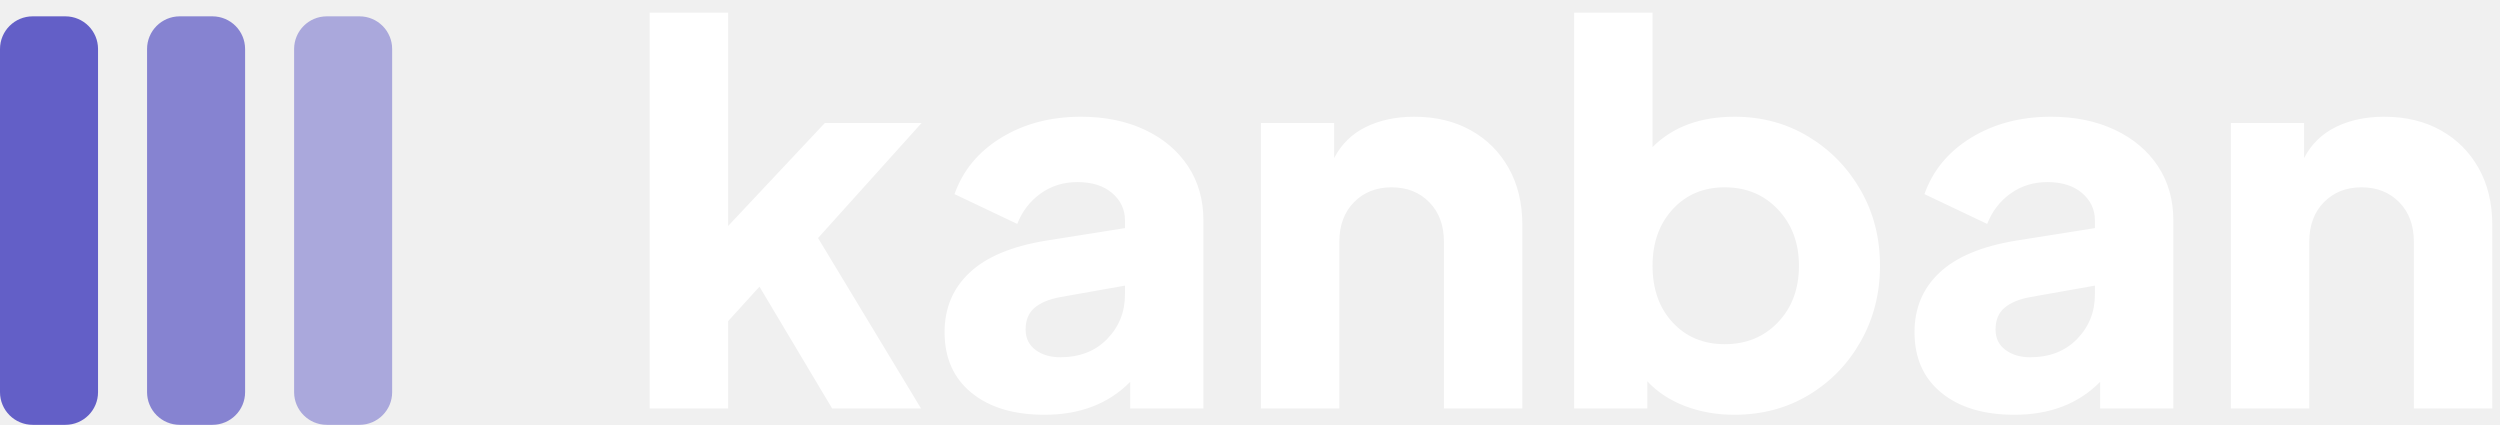
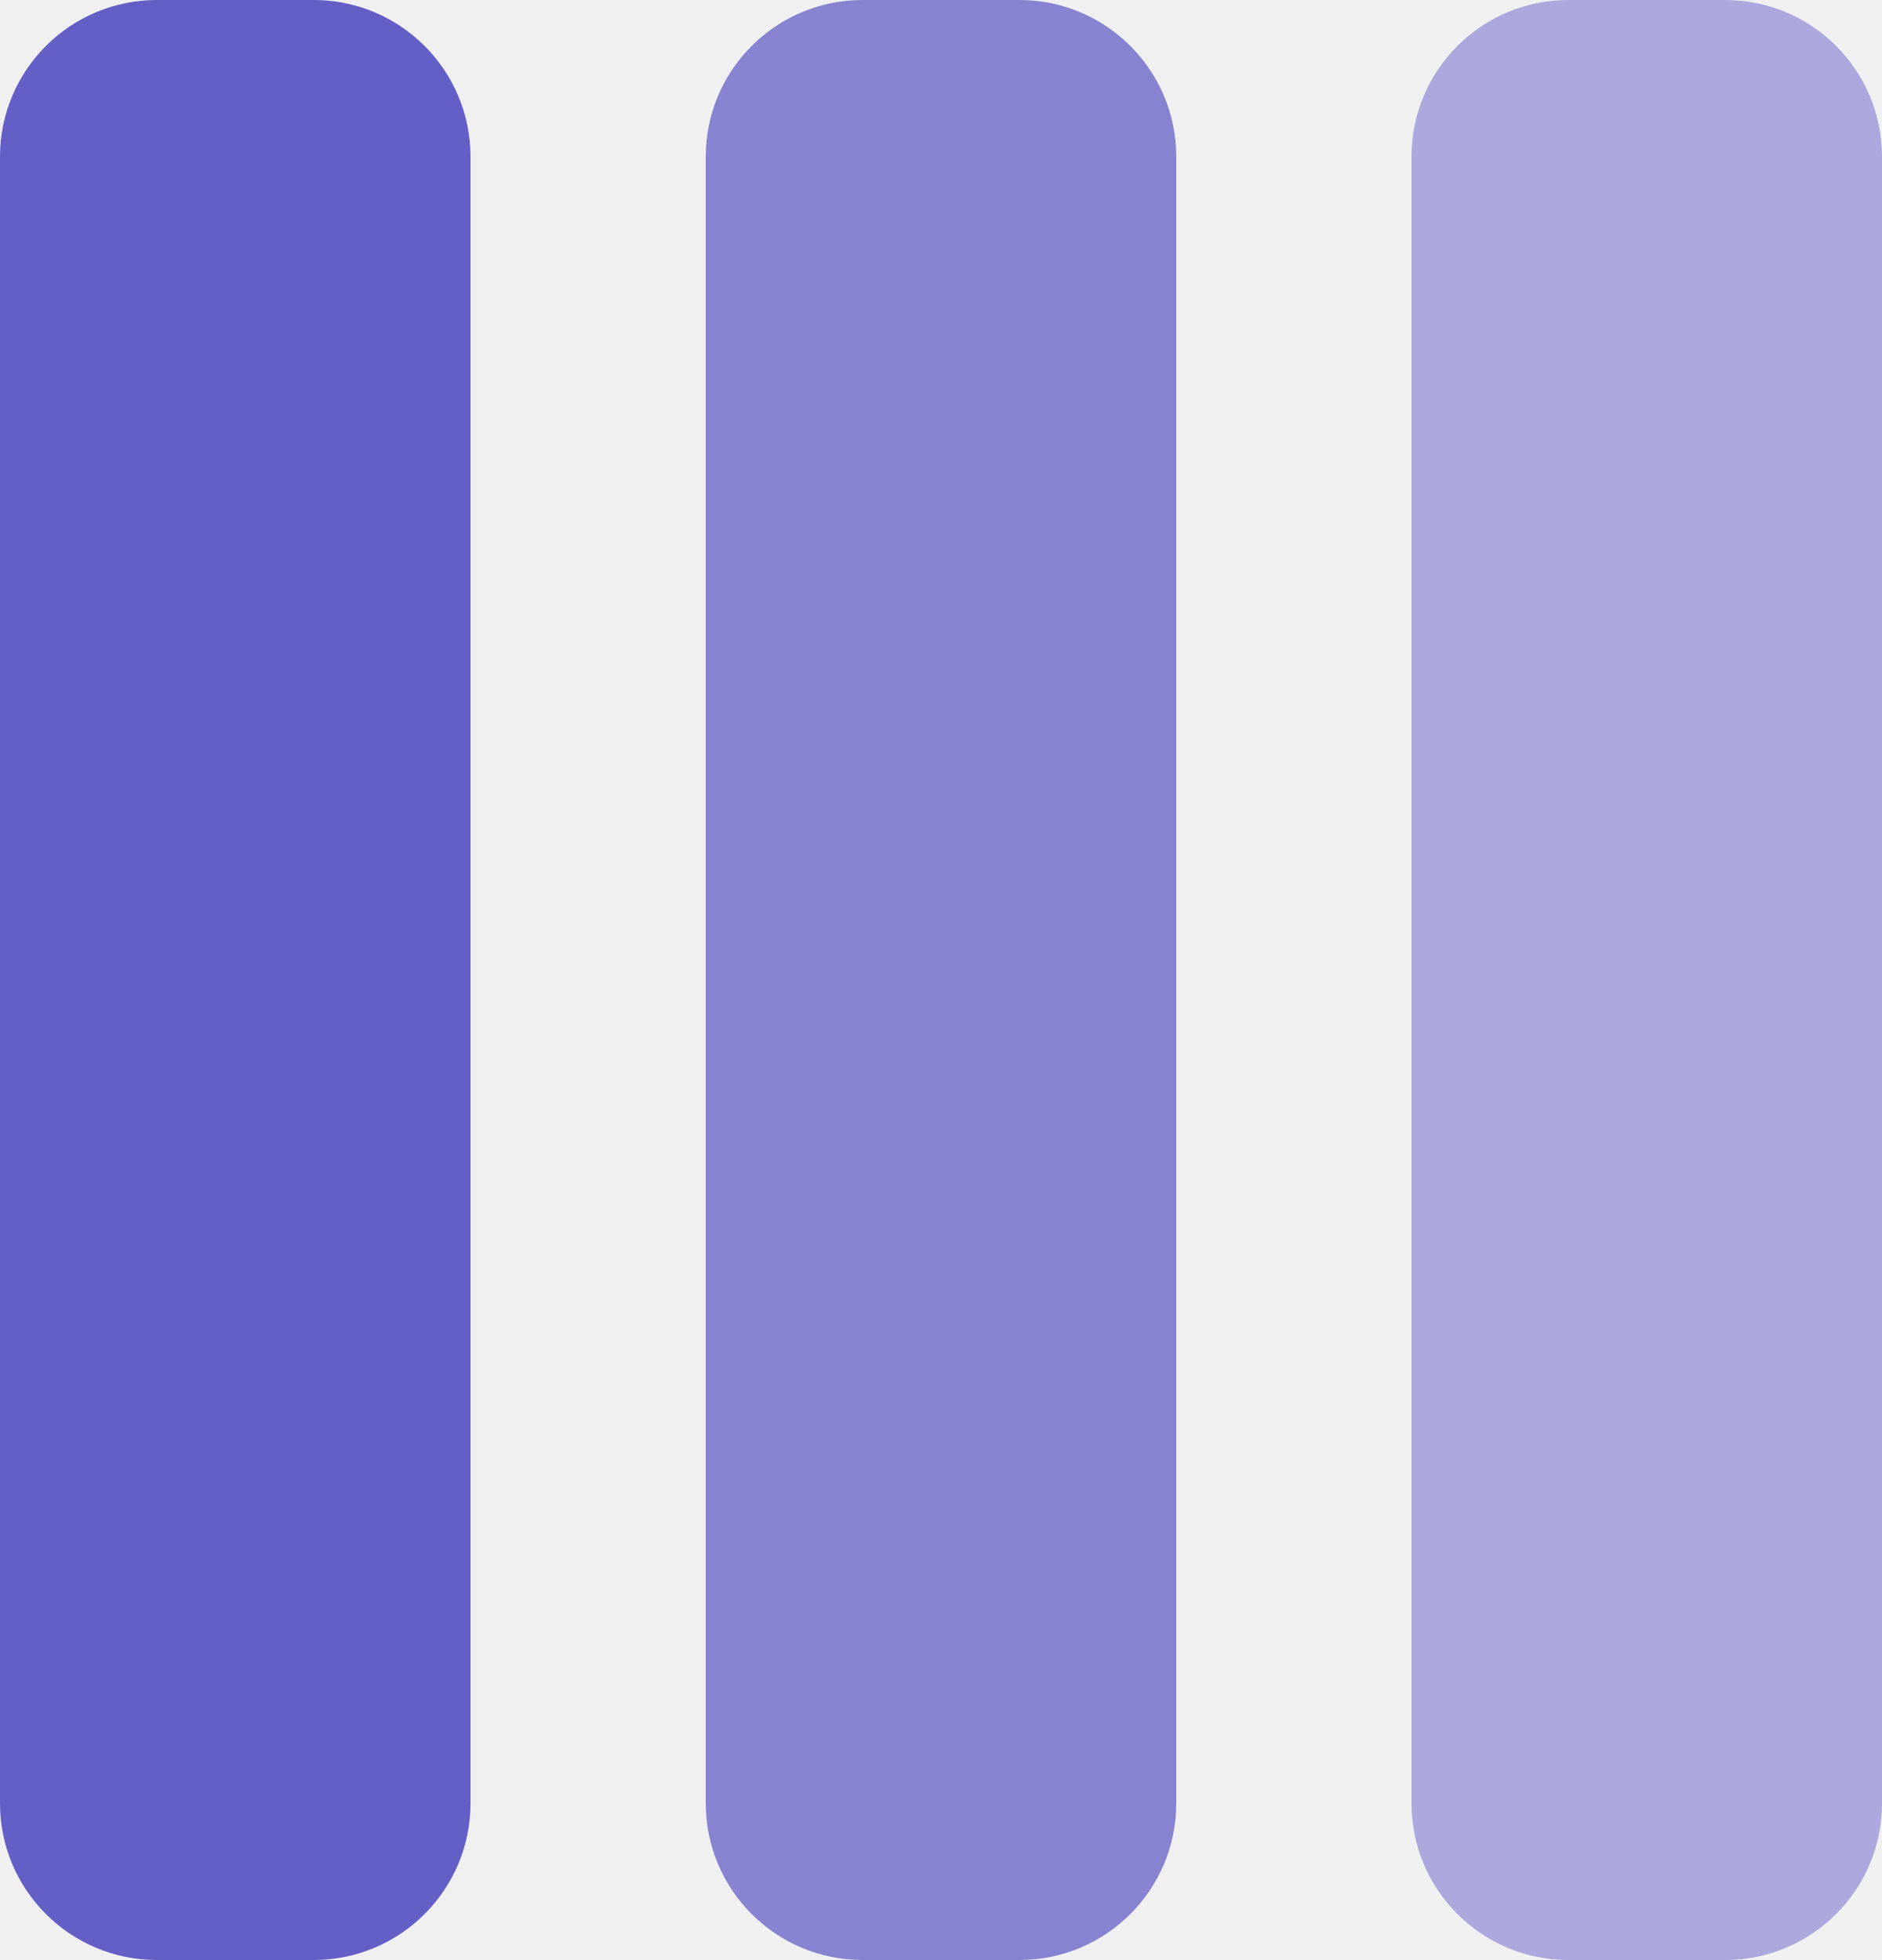
- <svg xmlns="http://www.w3.org/2000/svg" width="153" height="26" viewBox="0 0 153 26" fill="none">
-   <path fill-rule="evenodd" clip-rule="evenodd" d="M44.56 25V19.656L46.48 17.544L50.928 25H56.368L50.064 14.568L56.4 7.528H50.48L44.56 13.832V0.776H39.76V25H44.56ZM63.92 25.384C66.096 25.384 67.845 24.712 69.168 23.368V25H73.648V13.48C73.648 12.221 73.333 11.117 72.704 10.168C72.075 9.219 71.195 8.477 70.064 7.944C68.933 7.411 67.632 7.144 66.16 7.144C64.304 7.144 62.677 7.571 61.28 8.424C59.883 9.277 58.928 10.429 58.416 11.88L62.256 13.704C62.555 12.936 63.029 12.317 63.68 11.848C64.331 11.379 65.083 11.144 65.936 11.144C66.832 11.144 67.541 11.368 68.064 11.816C68.587 12.264 68.848 12.819 68.848 13.48V13.96L64.016 14.728C61.925 15.069 60.368 15.72 59.344 16.68C58.32 17.64 57.808 18.856 57.808 20.328C57.808 21.907 58.357 23.144 59.456 24.04C60.555 24.936 62.043 25.384 63.92 25.384ZM63.376 21.416C63.781 21.715 64.283 21.864 64.88 21.864C66.075 21.864 67.035 21.491 67.76 20.744C68.485 19.997 68.848 19.091 68.848 18.024V17.48L64.88 18.184C64.197 18.312 63.675 18.531 63.312 18.84C62.949 19.149 62.768 19.592 62.768 20.168C62.768 20.701 62.971 21.117 63.376 21.416ZM81.968 25V14.792C81.968 13.789 82.267 12.984 82.864 12.376C83.461 11.768 84.229 11.464 85.168 11.464C86.107 11.464 86.875 11.768 87.472 12.376C88.069 12.984 88.368 13.789 88.368 14.792V25H93.168V13.768C93.168 12.445 92.891 11.288 92.336 10.296C91.781 9.304 91.008 8.531 90.016 7.976C89.024 7.421 87.867 7.144 86.544 7.144C85.435 7.144 84.453 7.352 83.6 7.768C82.747 8.184 82.096 8.819 81.648 9.672V7.528H77.168V25H81.968ZM110.704 24.168C109.36 24.979 107.835 25.384 106.128 25.384C105.061 25.384 104.064 25.208 103.136 24.856C102.208 24.504 101.435 23.997 100.816 23.336V25H96.336V0.776H101.136V9C102.373 7.763 104.048 7.144 106.16 7.144C107.824 7.144 109.328 7.549 110.672 8.36C112.016 9.171 113.083 10.264 113.872 11.64C114.661 13.016 115.056 14.557 115.056 16.264C115.056 17.949 114.667 19.485 113.888 20.872C113.109 22.259 112.048 23.357 110.704 24.168ZM105.552 21.064C104.251 21.064 103.189 20.621 102.368 19.736C101.547 18.851 101.136 17.693 101.136 16.264C101.136 14.856 101.547 13.704 102.368 12.808C103.189 11.912 104.251 11.464 105.552 11.464C106.875 11.464 107.963 11.917 108.816 12.824C109.669 13.731 110.096 14.877 110.096 16.264C110.096 17.672 109.669 18.824 108.816 19.72C107.963 20.616 106.875 21.064 105.552 21.064ZM128.528 23.368C127.205 24.712 125.456 25.384 123.28 25.384C121.403 25.384 119.915 24.936 118.816 24.04C117.717 23.144 117.168 21.907 117.168 20.328C117.168 18.856 117.68 17.64 118.704 16.68C119.728 15.72 121.285 15.069 123.376 14.728L128.208 13.96V13.48C128.208 12.819 127.947 12.264 127.424 11.816C126.901 11.368 126.192 11.144 125.296 11.144C124.443 11.144 123.691 11.379 123.04 11.848C122.389 12.317 121.915 12.936 121.616 13.704L117.776 11.88C118.288 10.429 119.243 9.277 120.64 8.424C122.037 7.571 123.664 7.144 125.52 7.144C126.992 7.144 128.293 7.411 129.424 7.944C130.555 8.477 131.435 9.219 132.064 10.168C132.693 11.117 133.008 12.221 133.008 13.48V25H128.528V23.368ZM124.24 21.864C123.643 21.864 123.141 21.715 122.736 21.416C122.331 21.117 122.128 20.701 122.128 20.168C122.128 19.592 122.309 19.149 122.672 18.84C123.035 18.531 123.557 18.312 124.24 18.184L128.208 17.48V18.024C128.208 19.091 127.845 19.997 127.12 20.744C126.395 21.491 125.435 21.864 124.24 21.864ZM141.328 14.792V25H136.528V7.528H141.008V9.672C141.456 8.819 142.107 8.184 142.96 7.768C143.813 7.352 144.795 7.144 145.904 7.144C147.227 7.144 148.384 7.421 149.376 7.976C150.368 8.531 151.141 9.304 151.696 10.296C152.251 11.288 152.528 12.445 152.528 13.768V25H147.728V14.792C147.728 13.789 147.429 12.984 146.832 12.376C146.235 11.768 145.467 11.464 144.528 11.464C143.589 11.464 142.821 11.768 142.224 12.376C141.627 12.984 141.328 13.789 141.328 14.792Z" fill="white" />
-   <rect y="1" width="6" height="25" rx="2" fill="#635FC7" />
-   <rect opacity="0.75" x="9" y="1" width="6" height="25" rx="2" fill="#635FC7" />
-   <rect opacity="0.5" x="18" y="1" width="6" height="25" rx="2" fill="#635FC7" />
+ <svg xmlns="http://www.w3.org/2000/svg" width="24" height="25" viewBox="0 0 24 25" fill="none">
+   <rect width="6" height="25" rx="2" fill="#635FC7" />
+   <rect opacity="0.75" x="9" width="6" height="25" rx="2" fill="#635FC7" />
+   <rect opacity="0.5" x="18" width="6" height="25" rx="2" fill="#635FC7" />
</svg>
